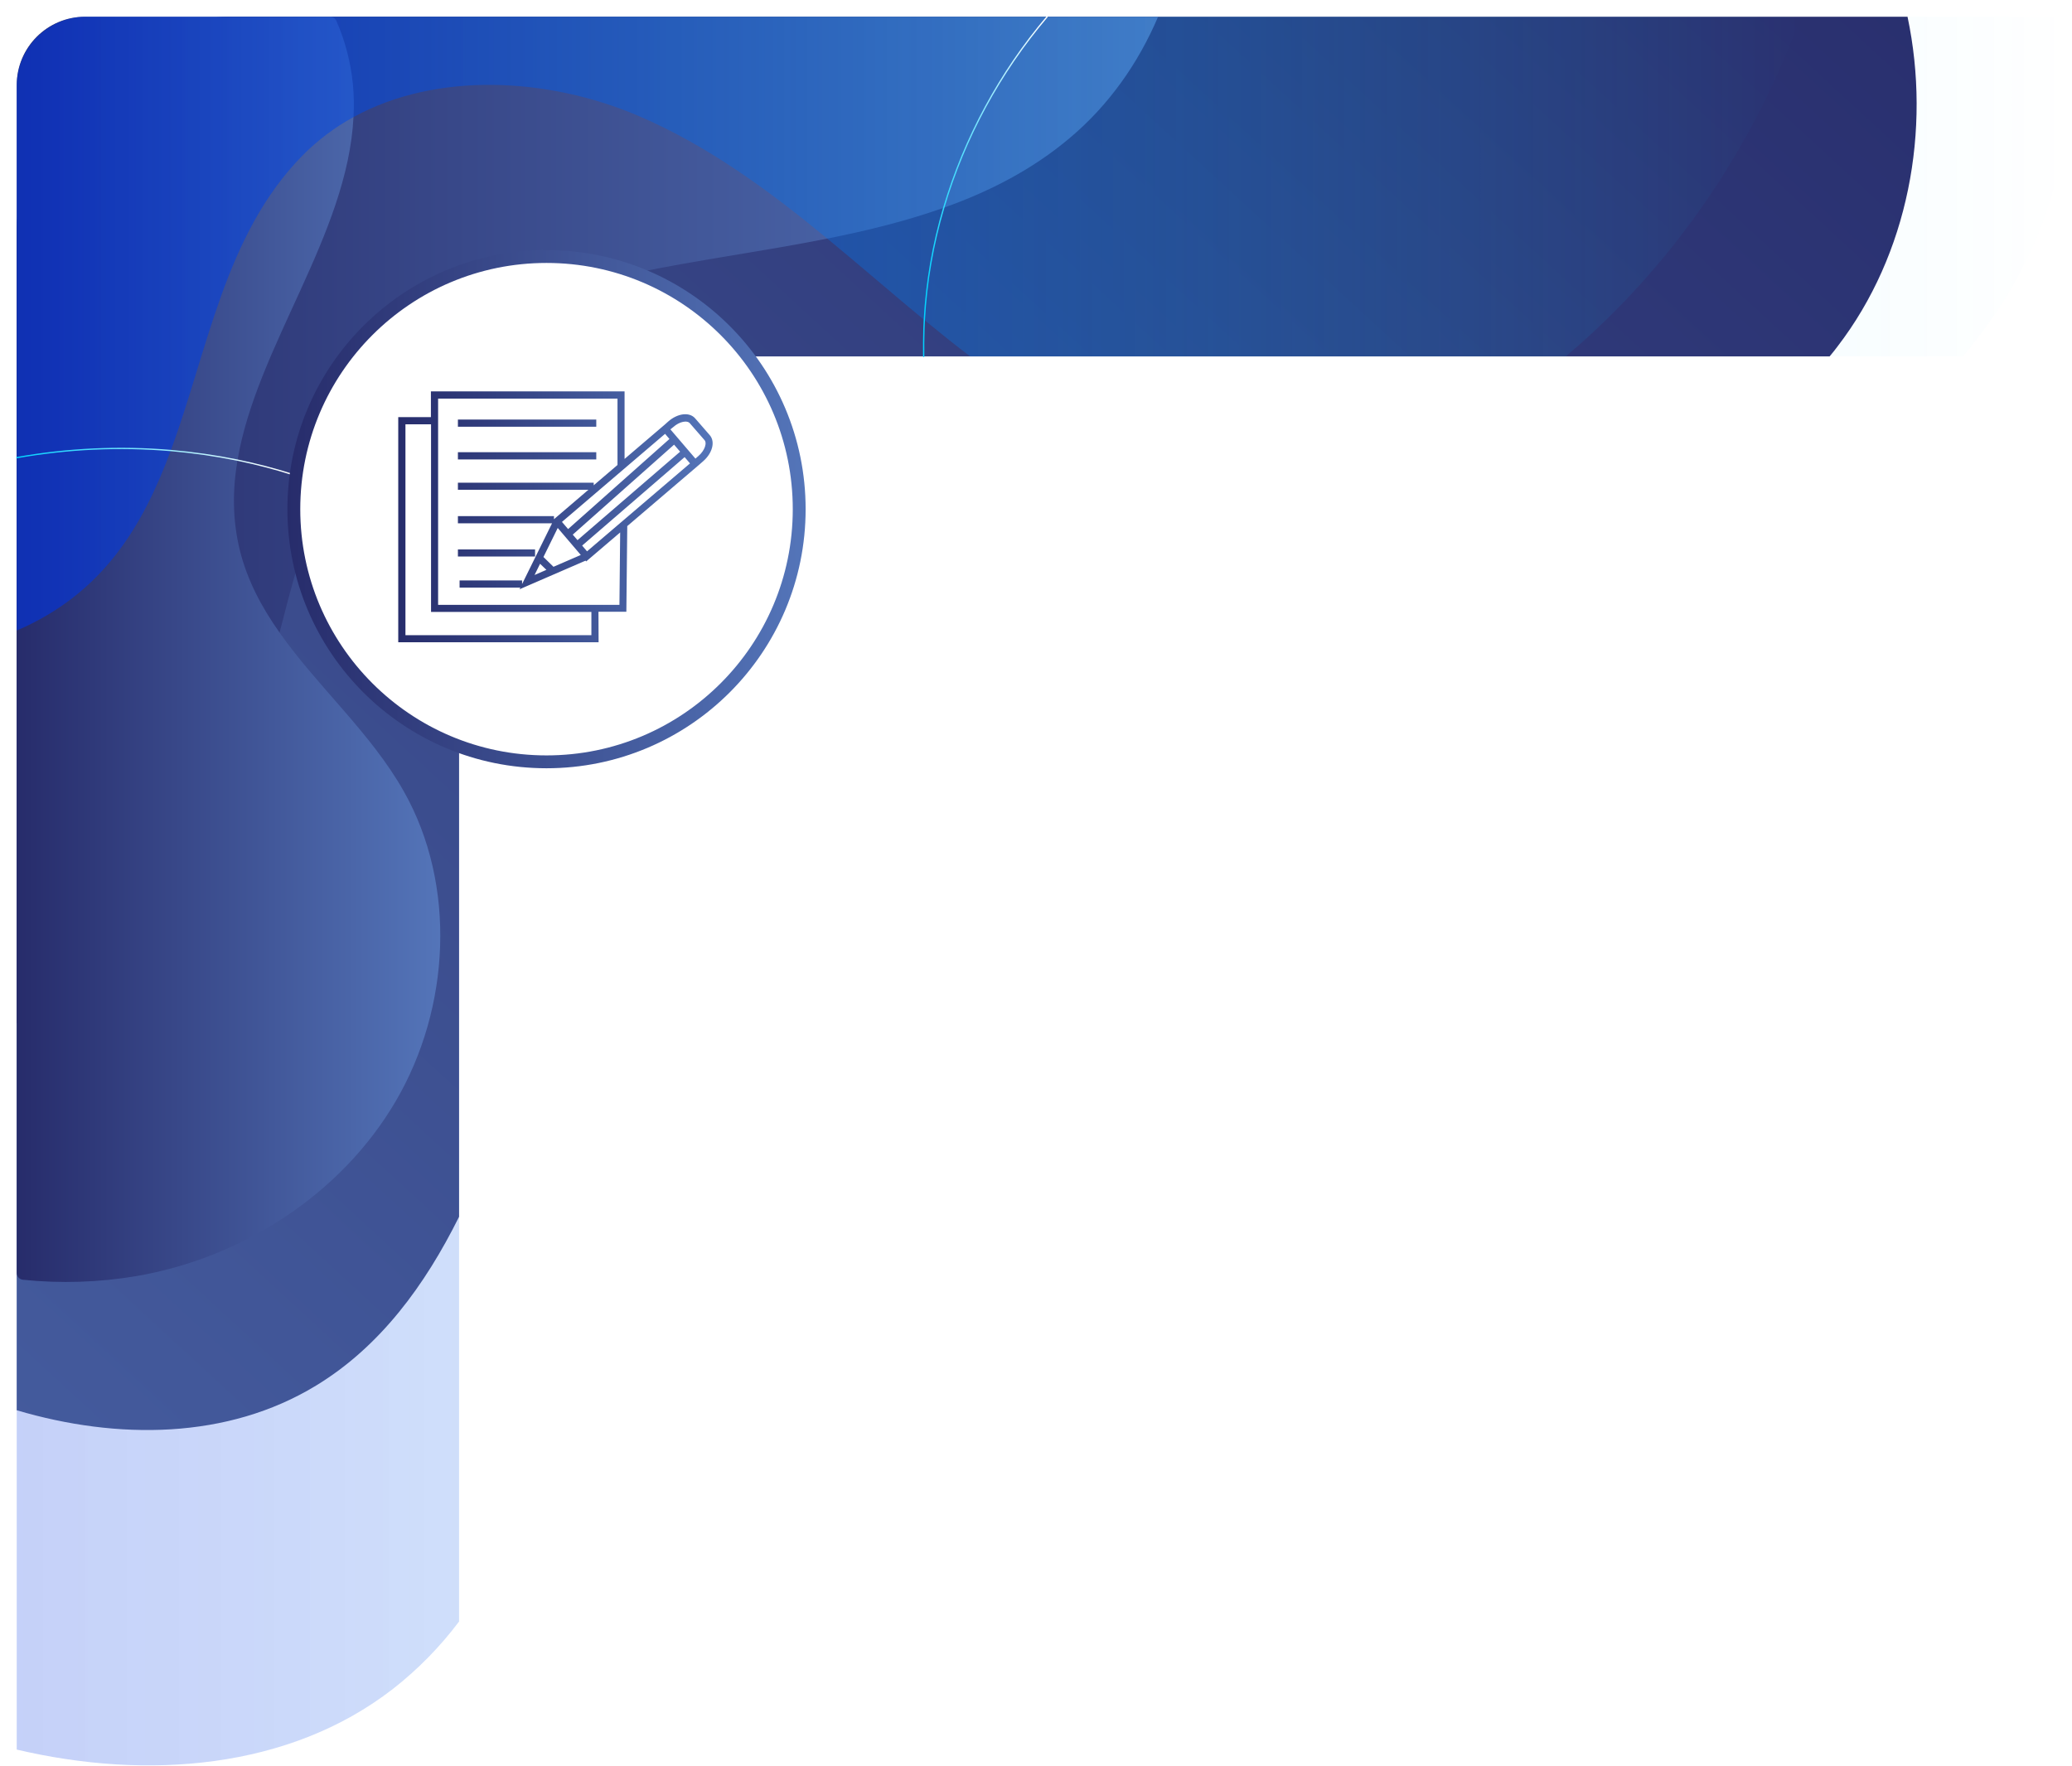
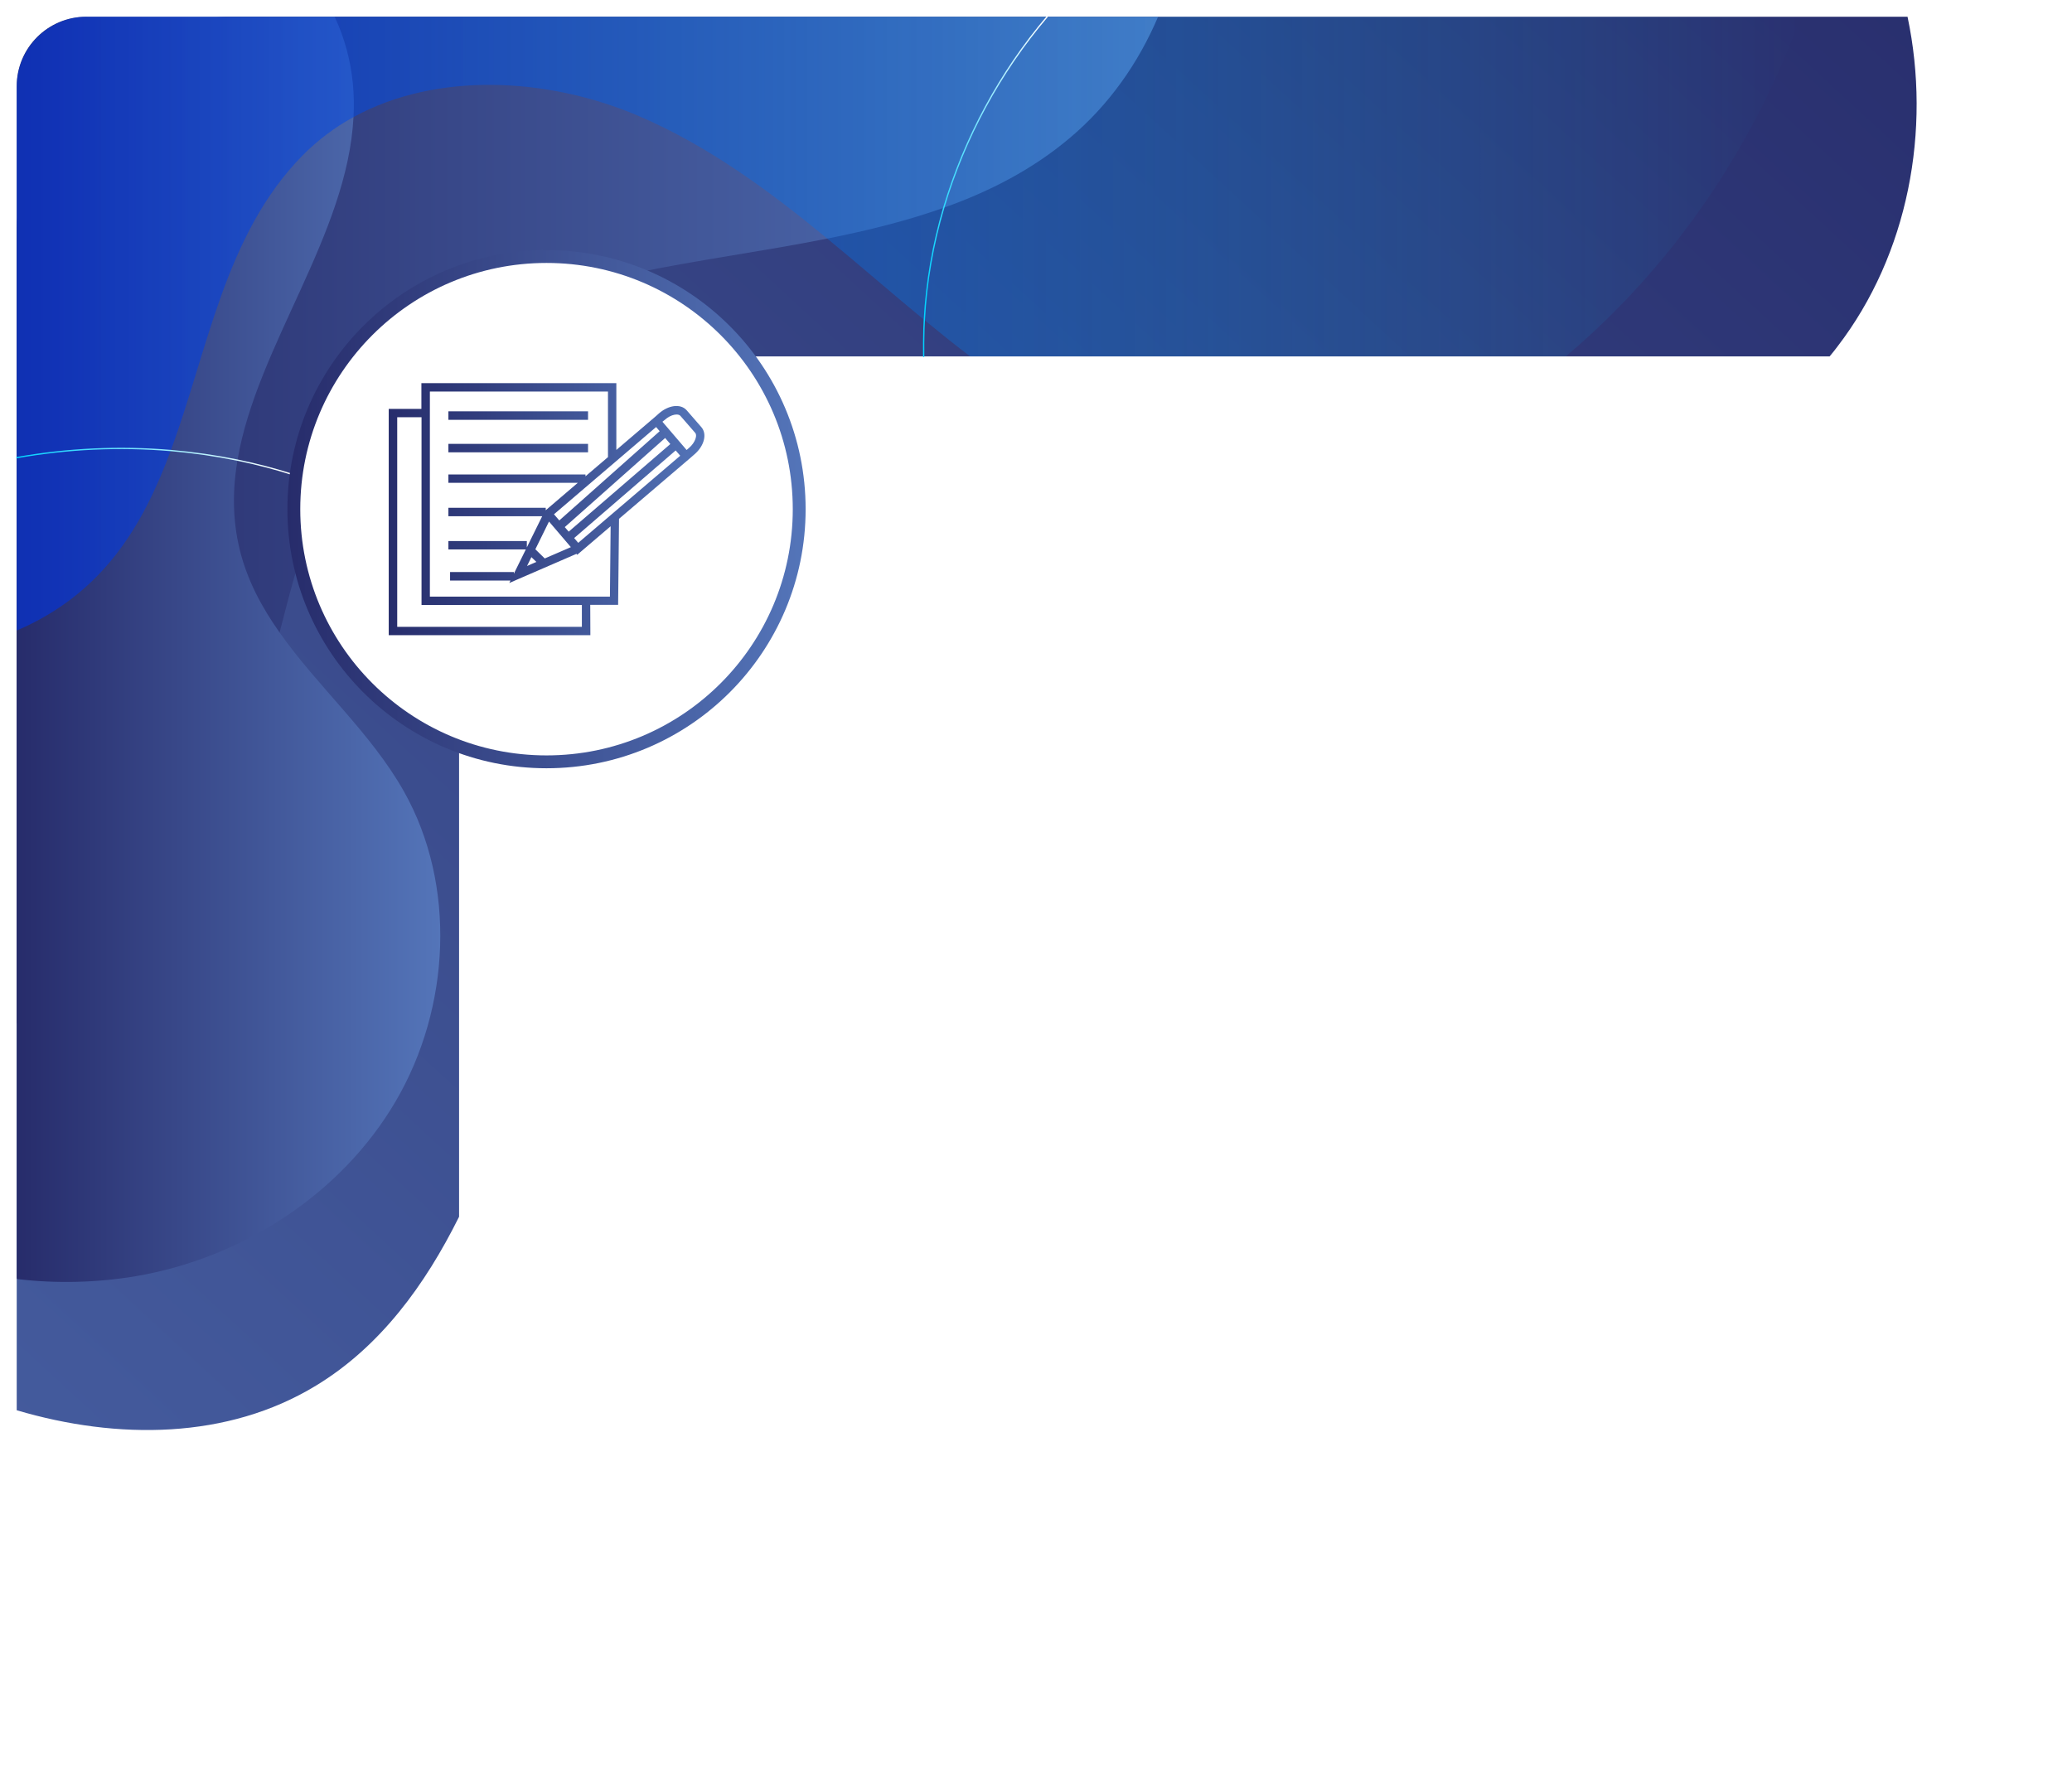
<svg xmlns="http://www.w3.org/2000/svg" version="1.1" id="Layer_1" x="0px" y="0px" viewBox="0 0 1611.3 1373.1" style="enable-background:new 0 0 1611.3 1373.1;" xml:space="preserve">
  <style type="text/css">
- 	.st0{opacity:0.23;fill:url(#SVGID_1_);enable-background:new    ;}
+ 	.st0{fill:url(#SVGID_1_);}
	.st1{fill:url(#SVGID_2_);}
	.st2{fill:url(#SVGID_3_);}
	.st3{fill:url(#SVGID_4_);}
- 	.st4{fill:url(#SVGID_5_);}
+ 	.st4{fill:none;stroke:url(#SVGID_5_);stroke-linecap:round;stroke-miterlimit:10;}
	.st5{fill:none;stroke:url(#SVGID_6_);stroke-linecap:round;stroke-miterlimit:10;}
- 	.st6{fill:none;stroke:url(#SVGID_7_);stroke-linecap:round;stroke-miterlimit:10;}
- 	.st7{fill:none;stroke:url(#SVGID_8_);stroke-width:10;stroke-miterlimit:10;}
- 	.st8{fill:url(#SVGID_9_);stroke:url(#SVGID_10_);stroke-width:2;stroke-miterlimit:10;}
+ 	.st6{fill:none;stroke:url(#SVGID_7_);stroke-width:10;stroke-miterlimit:10;}
+ 	.st7{fill:url(#SVGID_8_);stroke:url(#SVGID_9_);stroke-width:3;stroke-miterlimit:10;}
</style>
  <g>
-     <linearGradient id="SVGID_1_" gradientUnits="userSpaceOnUse" x1="13" y1="1255.002" x2="1611.342" y2="1255.002" gradientTransform="matrix(1 0 0 -1 0 1948)">
-       <stop offset="0" style="stop-color:#0034E3" />
-       <stop offset="0.13" style="stop-color:#0043E6;stop-opacity:0.9" />
-       <stop offset="0.39" style="stop-color:#006AED;stop-opacity:0.66" />
-       <stop offset="0.76" style="stop-color:#00A9F8;stop-opacity:0.26" />
-       <stop offset="1" style="stop-color:#00D2FF;stop-opacity:0" />
-     </linearGradient>
-     <path class="st0" d="M1610,13H182C88.7,13,13,88.5,13,181.8l0,0v1178.9c101,23.8,211.7,15.6,292.6-47.2   c19.3-15.1,36.6-32.7,51.4-52.4V580.8C269.2,549.7,215.3,461.3,227.8,369c12.9-96,95.2-170,194.7-170   c61.7-0.1,119.8,28.9,156.9,78.2h946.9c13.6-15.8,25.8-32.7,36.5-50.6C1601,162.8,1616.2,87,1610,13z" />
-     <linearGradient id="SVGID_2_" gradientUnits="userSpaceOnUse" x1="1262.549" y1="2343.27" x2="-807.401" y2="93.861" gradientTransform="matrix(1 0 0 -1 0 1948)">
-       <stop offset="0" style="stop-color:#272C6B" />
-       <stop offset="1" style="stop-color:#5475B9" />
-     </linearGradient>
-     <path class="st1" d="M1483.4,13H181.9C88.6,13,13,88.6,13,181.9v914.9c78.4,23.2,164,22.7,232.8-19.2   c50-30.4,84.8-78.2,111.2-131.3V580.8C269.2,549.7,215.3,461.3,227.8,369c12.9-96,95.2-170,194.7-170   c61.7-0.1,119.8,28.9,156.9,78.2h843.4c2.1-2.5,4.2-5.1,6.2-7.8C1484,197.7,1502,101.2,1483.4,13z" />
-     <linearGradient id="SVGID_3_" gradientUnits="userSpaceOnUse" x1="13.1" y1="1543.55" x2="900.6" y2="1543.55" gradientTransform="matrix(1 0 0 -1 0 1948)">
-       <stop offset="0" style="stop-color:#272C6B" />
-       <stop offset="1" style="stop-color:#5475B9" />
-     </linearGradient>
-     <path class="st2" d="M900.6,13c-15.4,36.2-38.3,68.8-68.9,94.5c-29,24.4-62.1,41.4-97.6,54c-28.9,10.3-59.4,17.8-90.5,24   c-49.5,9.9-100.7,16.6-149.6,26.8c-22.8-8.9-47-13.4-71.4-13.4c-99.5,0-181.8,74-194.7,170.1c-3.2,23.8-2.1,48,3.4,71.5   c-5,16.8-9.4,33.9-13.8,51.1c-12.7,50-24.8,100.6-47,146.2c-33.2,68.3-90,123-157.4,158.1v-614C13,88.6,88.6,13,181.9,13H900.6z" />
-     <linearGradient id="SVGID_4_" gradientUnits="userSpaceOnUse" x1="13" y1="1442.987" x2="342.39" y2="1442.987" gradientTransform="matrix(1 0 0 -1 0 1948)">
-       <stop offset="0" style="stop-color:#272C6B" />
-       <stop offset="1" style="stop-color:#5475B9" />
-     </linearGradient>
-     <path class="st3" d="M307.7,856.5c-42.6,72.7-119.9,122-201.9,136c-29.1,4.9-58.7,5.8-88,2.8c-2.7-0.3-4.8-2.6-4.8-5.3V66.2   C13,36.8,36.8,13,66.2,13h190.5c2.1,0,4.1,1.3,4.9,3.3c6.8,15.5,11.1,32,12.8,48.8c0.8,8.6,1,17.3,0.5,25.9   c-4.6,91.7-75.2,178.2-90.2,266.9c-3.9,23-4,46.1,1.7,69.6c5.8,23.7,17,44.6,30.8,64.2c29.6,42.2,71.3,78.4,96.9,123.9   C355.1,688.3,350.3,783.8,307.7,856.5z" />
-     <linearGradient id="SVGID_5_" gradientUnits="userSpaceOnUse" x1="13" y1="1696.3" x2="1400.3" y2="1696.3" gradientTransform="matrix(1 0 0 -1 0 1948)">
-       <stop offset="2.000000e-02" style="stop-color:#0034E3;stop-opacity:0.6" />
-       <stop offset="0.22" style="stop-color:#004DE7;stop-opacity:0.5" />
-       <stop offset="0.61" style="stop-color:#008EF3;stop-opacity:0.26" />
-       <stop offset="1" style="stop-color:#00D2FF;stop-opacity:0" />
-     </linearGradient>
-     <path class="st4" d="M1400.3,13c-34,94-90.3,180-163.9,247.7c-6.1,5.6-12.4,11.1-18.8,16.5H754.5c-11.1-8.4-22-17.1-32.7-25.9   l-3-2.4c-25.2-20.8-50.1-42.5-75.4-63.3c-45.8-37.7-93.4-72.7-147.7-95.8C425.8,60.2,339.7,55.6,275,91   c-14.7,8-28.2,18.2-39.9,30.1c-60.3,61.4-73.3,151.1-102.3,229.3C111,409.3,80,461.6,13,490.4V67c0-29.8,24.2-54,54-54H1400.3z" />
-     <linearGradient id="SVGID_6_" gradientUnits="userSpaceOnUse" x1="717.761" y1="1802.9" x2="814.8" y2="1802.9" gradientTransform="matrix(1 0 0 -1 0 1948)">
-       <stop offset="0" style="stop-color:#00D2FF" />
-       <stop offset="0.31" style="stop-color:#57E1FF" />
-       <stop offset="0.64" style="stop-color:#B1F1FF" />
-       <stop offset="0.88" style="stop-color:#E9FBFF" />
-       <stop offset="1" style="stop-color:#FFFFFF" />
-     </linearGradient>
-     <path class="st5" d="M718.3,277.2c-0.1-7.2,0-14.3,0.2-21.5c0.1-2.3,0.2-4.6,0.3-6.8c1.6-29.6,6.7-58.9,15.1-87.3   C750.1,107,777.5,56.4,814.3,13" />
-     <linearGradient id="SVGID_7_" gradientUnits="userSpaceOnUse" x1="12.6" y1="1589.071" x2="228.3" y2="1589.071" gradientTransform="matrix(1 0 0 -1 0 1948)">
-       <stop offset="0" style="stop-color:#00D2FF" />
-       <stop offset="0.31" style="stop-color:#57E1FF" />
-       <stop offset="0.64" style="stop-color:#B1F1FF" />
-       <stop offset="0.88" style="stop-color:#E9FBFF" />
-       <stop offset="1" style="stop-color:#FFFFFF" />
-     </linearGradient>
-     <path class="st6" d="M227.8,369.1c-14.1-4.5-28.4-8.2-42.9-11.2c-17.2-3.5-34.5-6-52-7.5c-40-3.4-80.3-1.5-119.8,5.5" />
-     <linearGradient id="SVGID_8_" gradientUnits="userSpaceOnUse" x1="223.5" y1="1552" x2="626.5" y2="1552" gradientTransform="matrix(1 0 0 -1 0 1948)">
-       <stop offset="0" style="stop-color:#272C6B" />
-       <stop offset="1" style="stop-color:#5475B9" />
-     </linearGradient>
-     <circle class="st7" cx="425" cy="396" r="196.5" />
-     <linearGradient id="SVGID_9_" gradientUnits="userSpaceOnUse" x1="310.7" y1="-172.05" x2="553.189" y2="-172.05" gradientTransform="matrix(1 0 0 1 0 574)">
+     <g>
+       <linearGradient id="SVGID_1_" gradientUnits="userSpaceOnUse" x1="1262.549" y1="-969.27" x2="-807.401" y2="1280.14" gradientTransform="matrix(1 0 0 1 0 574)">
+         <stop offset="0" style="stop-color:#272C6B" />
+         <stop offset="1" style="stop-color:#5475B9" />
+       </linearGradient>
+       <path class="st0" d="M1483.4,13H181.9C88.6,13,13,88.6,13,181.9v914.9c78.4,23.2,164,22.7,232.8-19.2    c50-30.4,84.8-78.2,111.2-131.3V580.8C269.2,549.7,215.3,461.3,227.8,369c12.9-96,95.2-170,194.7-170    c61.7-0.1,119.8,28.9,156.9,78.2h843.4c2.1-2.5,4.2-5.1,6.2-7.8C1484,197.7,1502,101.2,1483.4,13z" />
+       <linearGradient id="SVGID_2_" gradientUnits="userSpaceOnUse" x1="13.1" y1="-169.55" x2="900.6" y2="-169.55" gradientTransform="matrix(1 0 0 1 0 574)">
+         <stop offset="0" style="stop-color:#272C6B" />
+         <stop offset="1" style="stop-color:#5475B9" />
+       </linearGradient>
+       <path class="st1" d="M900.6,13c-15.4,36.2-38.3,68.8-68.9,94.5c-29,24.4-62.1,41.4-97.6,54c-28.9,10.3-59.4,17.8-90.5,24    c-49.5,9.9-100.7,16.6-149.6,26.8c-22.8-8.9-47-13.4-71.4-13.4c-99.5,0-181.8,74-194.7,170.1c-3.2,23.8-2.1,48,3.4,71.5    c-5,16.8-9.4,33.9-13.8,51.1c-12.7,50-24.8,100.6-47,146.2c-33.2,68.3-90,123-157.4,158.1v-614C13,88.6,88.6,13,181.9,13H900.6z" />
+       <linearGradient id="SVGID_3_" gradientUnits="userSpaceOnUse" x1="13" y1="-68.992" x2="342.39" y2="-68.992" gradientTransform="matrix(1 0 0 1 0 574)">
+         <stop offset="0" style="stop-color:#272C6B" />
+         <stop offset="1" style="stop-color:#5475B9" />
+       </linearGradient>
+       <path class="st2" d="M307.7,856.5c-42.6,72.7-119.9,122-201.9,136c-30.4,5.1-61.5,5.9-92.1,2.3c-0.4,0-0.7-0.4-0.7-0.8V67    c0-29.8,24.2-54,54.1-54h192.6c0.3,0,0.6,0.2,0.7,0.4c7.6,16.3,12.3,33.7,14,51.6c0.8,8.6,1,17.3,0.5,25.9    c-4.6,91.7-75.2,178.2-90.2,266.9c-3.9,23-4,46.1,1.7,69.6c5.8,23.7,17,44.6,30.8,64.2c29.6,42.2,71.3,78.4,96.9,123.9    C355.1,688.3,350.3,783.8,307.7,856.5z" />
+       <linearGradient id="SVGID_4_" gradientUnits="userSpaceOnUse" x1="13" y1="-322.3" x2="1400.3" y2="-322.3" gradientTransform="matrix(1 0 0 1 0 574)">
+         <stop offset="2.000000e-02" style="stop-color:#0034E3;stop-opacity:0.6" />
+         <stop offset="0.22" style="stop-color:#004DE7;stop-opacity:0.5" />
+         <stop offset="0.61" style="stop-color:#008EF3;stop-opacity:0.26" />
+         <stop offset="1" style="stop-color:#00D2FF;stop-opacity:0" />
+       </linearGradient>
+       <path class="st3" d="M1400.3,13c-34,94-90.3,180-163.9,247.7c-6.1,5.6-12.4,11.1-18.8,16.5H754.5c-11.1-8.4-22-17.1-32.7-25.9    l-3-2.4c-25.2-20.8-50.1-42.5-75.4-63.3c-45.8-37.7-93.4-72.7-147.7-95.8C425.8,60.2,339.7,55.6,275,91    c-14.7,8-28.2,18.2-39.9,30.1c-60.3,61.4-73.3,151.1-102.3,229.3C111,409.3,80,461.6,13,490.4V67.6C13,37.5,37.5,13,67.6,13    H1400.3z" />
+       <linearGradient id="SVGID_5_" gradientUnits="userSpaceOnUse" x1="717.761" y1="-428.9" x2="814.8" y2="-428.9" gradientTransform="matrix(1 0 0 1 0 574)">
+         <stop offset="0" style="stop-color:#00D2FF" />
+         <stop offset="0.31" style="stop-color:#57E1FF" />
+         <stop offset="0.64" style="stop-color:#B1F1FF" />
+         <stop offset="0.88" style="stop-color:#E9FBFF" />
+         <stop offset="1" style="stop-color:#FFFFFF" />
+       </linearGradient>
+       <path class="st4" d="M718.3,277.2c-0.1-7.2,0-14.3,0.2-21.5c0.1-2.3,0.2-4.6,0.3-6.8c1.6-29.6,6.7-58.9,15.1-87.3    C750.2,107,777.5,56.4,814.3,13" />
+       <linearGradient id="SVGID_6_" gradientUnits="userSpaceOnUse" x1="12.6" y1="-215.071" x2="228.3" y2="-215.071" gradientTransform="matrix(1 0 0 1 0 574)">
+         <stop offset="0" style="stop-color:#00D2FF" />
+         <stop offset="0.31" style="stop-color:#57E1FF" />
+         <stop offset="0.64" style="stop-color:#B1F1FF" />
+         <stop offset="0.88" style="stop-color:#E9FBFF" />
+         <stop offset="1" style="stop-color:#FFFFFF" />
+       </linearGradient>
+       <path class="st5" d="M227.8,369.1c-14.1-4.5-28.4-8.2-42.9-11.2c-17.2-3.5-34.5-6-52-7.5c-40-3.4-80.3-1.5-119.8,5.5" />
+       <linearGradient id="SVGID_7_" gradientUnits="userSpaceOnUse" x1="223.5" y1="-178" x2="626.5" y2="-178" gradientTransform="matrix(1 0 0 1 0 574)">
+         <stop offset="0" style="stop-color:#272C6B" />
+         <stop offset="1" style="stop-color:#5475B9" />
+       </linearGradient>
+       <circle class="st6" cx="425" cy="396" r="196.5" />
+     </g>
+     <linearGradient id="SVGID_8_" gradientUnits="userSpaceOnUse" x1="303.8" y1="-752" x2="546.289" y2="-752" gradientTransform="matrix(1 0 0 1 0 1148)">
      <stop offset="0" style="stop-color:#272D6C" />
      <stop offset="0.28" style="stop-color:#313D7D" />
      <stop offset="0.83" style="stop-color:#4B67AA" />
      <stop offset="1" style="stop-color:#5475B9" />
    </linearGradient>
-     <linearGradient id="SVGID_10_" gradientUnits="userSpaceOnUse" x1="309.7" y1="-172.05" x2="554.189" y2="-172.05" gradientTransform="matrix(1 0 0 1 0 574)">
+     <linearGradient id="SVGID_9_" gradientUnits="userSpaceOnUse" x1="302.3" y1="-752" x2="547.789" y2="-752" gradientTransform="matrix(1 0 0 1 0 1148)">
      <stop offset="0" style="stop-color:#272D6C" />
      <stop offset="0.28" style="stop-color:#313D7D" />
      <stop offset="0.83" style="stop-color:#4B67AA" />
      <stop offset="1" style="stop-color:#5475B9" />
    </linearGradient>
-     <path class="st8" d="M464.5,498.5H310.7V325.4h25.4v-20h148.6v53.7l32.9-28.1l0,0l2.8-2.5c6.9-6,15.4-7.1,19.4-2.5l11.4,13.1   c4,4.6,1.8,12.9-5.1,18.9l-3.2,2.8l0,0l-56.1,47.9l-0.7,66.1h-21.7L464.5,498.5L464.5,498.5z M314.3,495h146.6v-20.1H336.2V329   h-21.9L314.3,495L314.3,495z M339.7,471.4h143l0.6-59.5L456,435.2l-0.3-0.4l-49.6,21.5l24.9-50.5l-0.4-0.5l29.7-25.4H357.1v-3.5   h103.6v3.2l20.5-17.5V309H339.7V471.4z M419.7,436.8l-6.1,12.4l13.1-5.7L419.7,436.8z M421.4,433.4l8.8,8.6l23.1-10l-19.8-23.2   L421.4,433.4z M451.3,424.2l5.1,6l81.6-69.7l-5.5-6.4L451.3,424.2z M444,415.7l5,5.8l81.3-70.1l-6-7L444,415.7z M435.6,405.8   l6.1,7.1l80.3-71.4l-4.7-5.5L435.6,405.8z M519.9,333.8l20.8,24.3l3.1-2.7c5.2-4.5,7.4-10.9,4.8-13.8l-11.4-13.1   c-2.6-3-9.2-1.7-14.3,2.9L519.9,333.8z M405,456h-46.6v-3.6H405V456z M415.1,431.8h-58v-3.5h58V431.8z M429.8,406h-72.7v-3.6h72.7   V406z M462.7,356.3H357.1v-3.6h105.6V356.3z M462.7,330.9H357.1v-3.6h105.6V330.9z" />
+     <path class="st7" d="M457.6,492.5H303.8v-173h25.4v-20h148.6v53.7l32.9-28.1l0,0l2.8-2.5c6.9-6,15.4-7.1,19.4-2.5l11.4,13.1   c4,4.6,1.8,12.9-5.1,18.9l-3.2,2.8l0,0l-56.1,47.9l-0.7,66.1h-21.7L457.6,492.5L457.6,492.5z M307.4,489H454v-20H329.3V323h-21.9   V489L307.4,489z M332.8,465.5h143l0.6-59.5l-27.3,23.3l-0.3-0.4l-49.6,21.5l24.9-50.5l-0.4-0.5l29.7-25.4H350.2v-3.5h103.6v3.2   l20.5-17.5V303H332.8V465.5z M412.8,430.8l-6.1,12.4l13.1-5.7L412.8,430.8z M414.5,427.5l8.8,8.6l23.1-10l-19.8-23.2L414.5,427.5z    M444.4,418.3l5.1,6l81.6-69.7l-5.5-6.4L444.4,418.3z M437.1,409.8l5,5.8l81.3-70.1l-6-7L437.1,409.8z M428.7,399.8l6.1,7.1   l80.3-71.4l-4.7-5.5L428.7,399.8z M513,327.8l20.8,24.3l3.1-2.7c5.2-4.5,7.4-10.9,4.8-13.8l-11.4-13.1c-2.6-3-9.2-1.7-14.3,2.9   L513,327.8z M398.1,450h-46.6v-3.6h46.6V450z M408.2,425.8h-58v-3.5h58V425.8z M422.9,400h-72.7v-3.6h72.7L422.9,400L422.9,400z    M455.8,350.3H350.2v-3.6h105.6L455.8,350.3L455.8,350.3z M455.8,325H350.2v-3.6h105.6L455.8,325L455.8,325z" />
  </g>
</svg>
